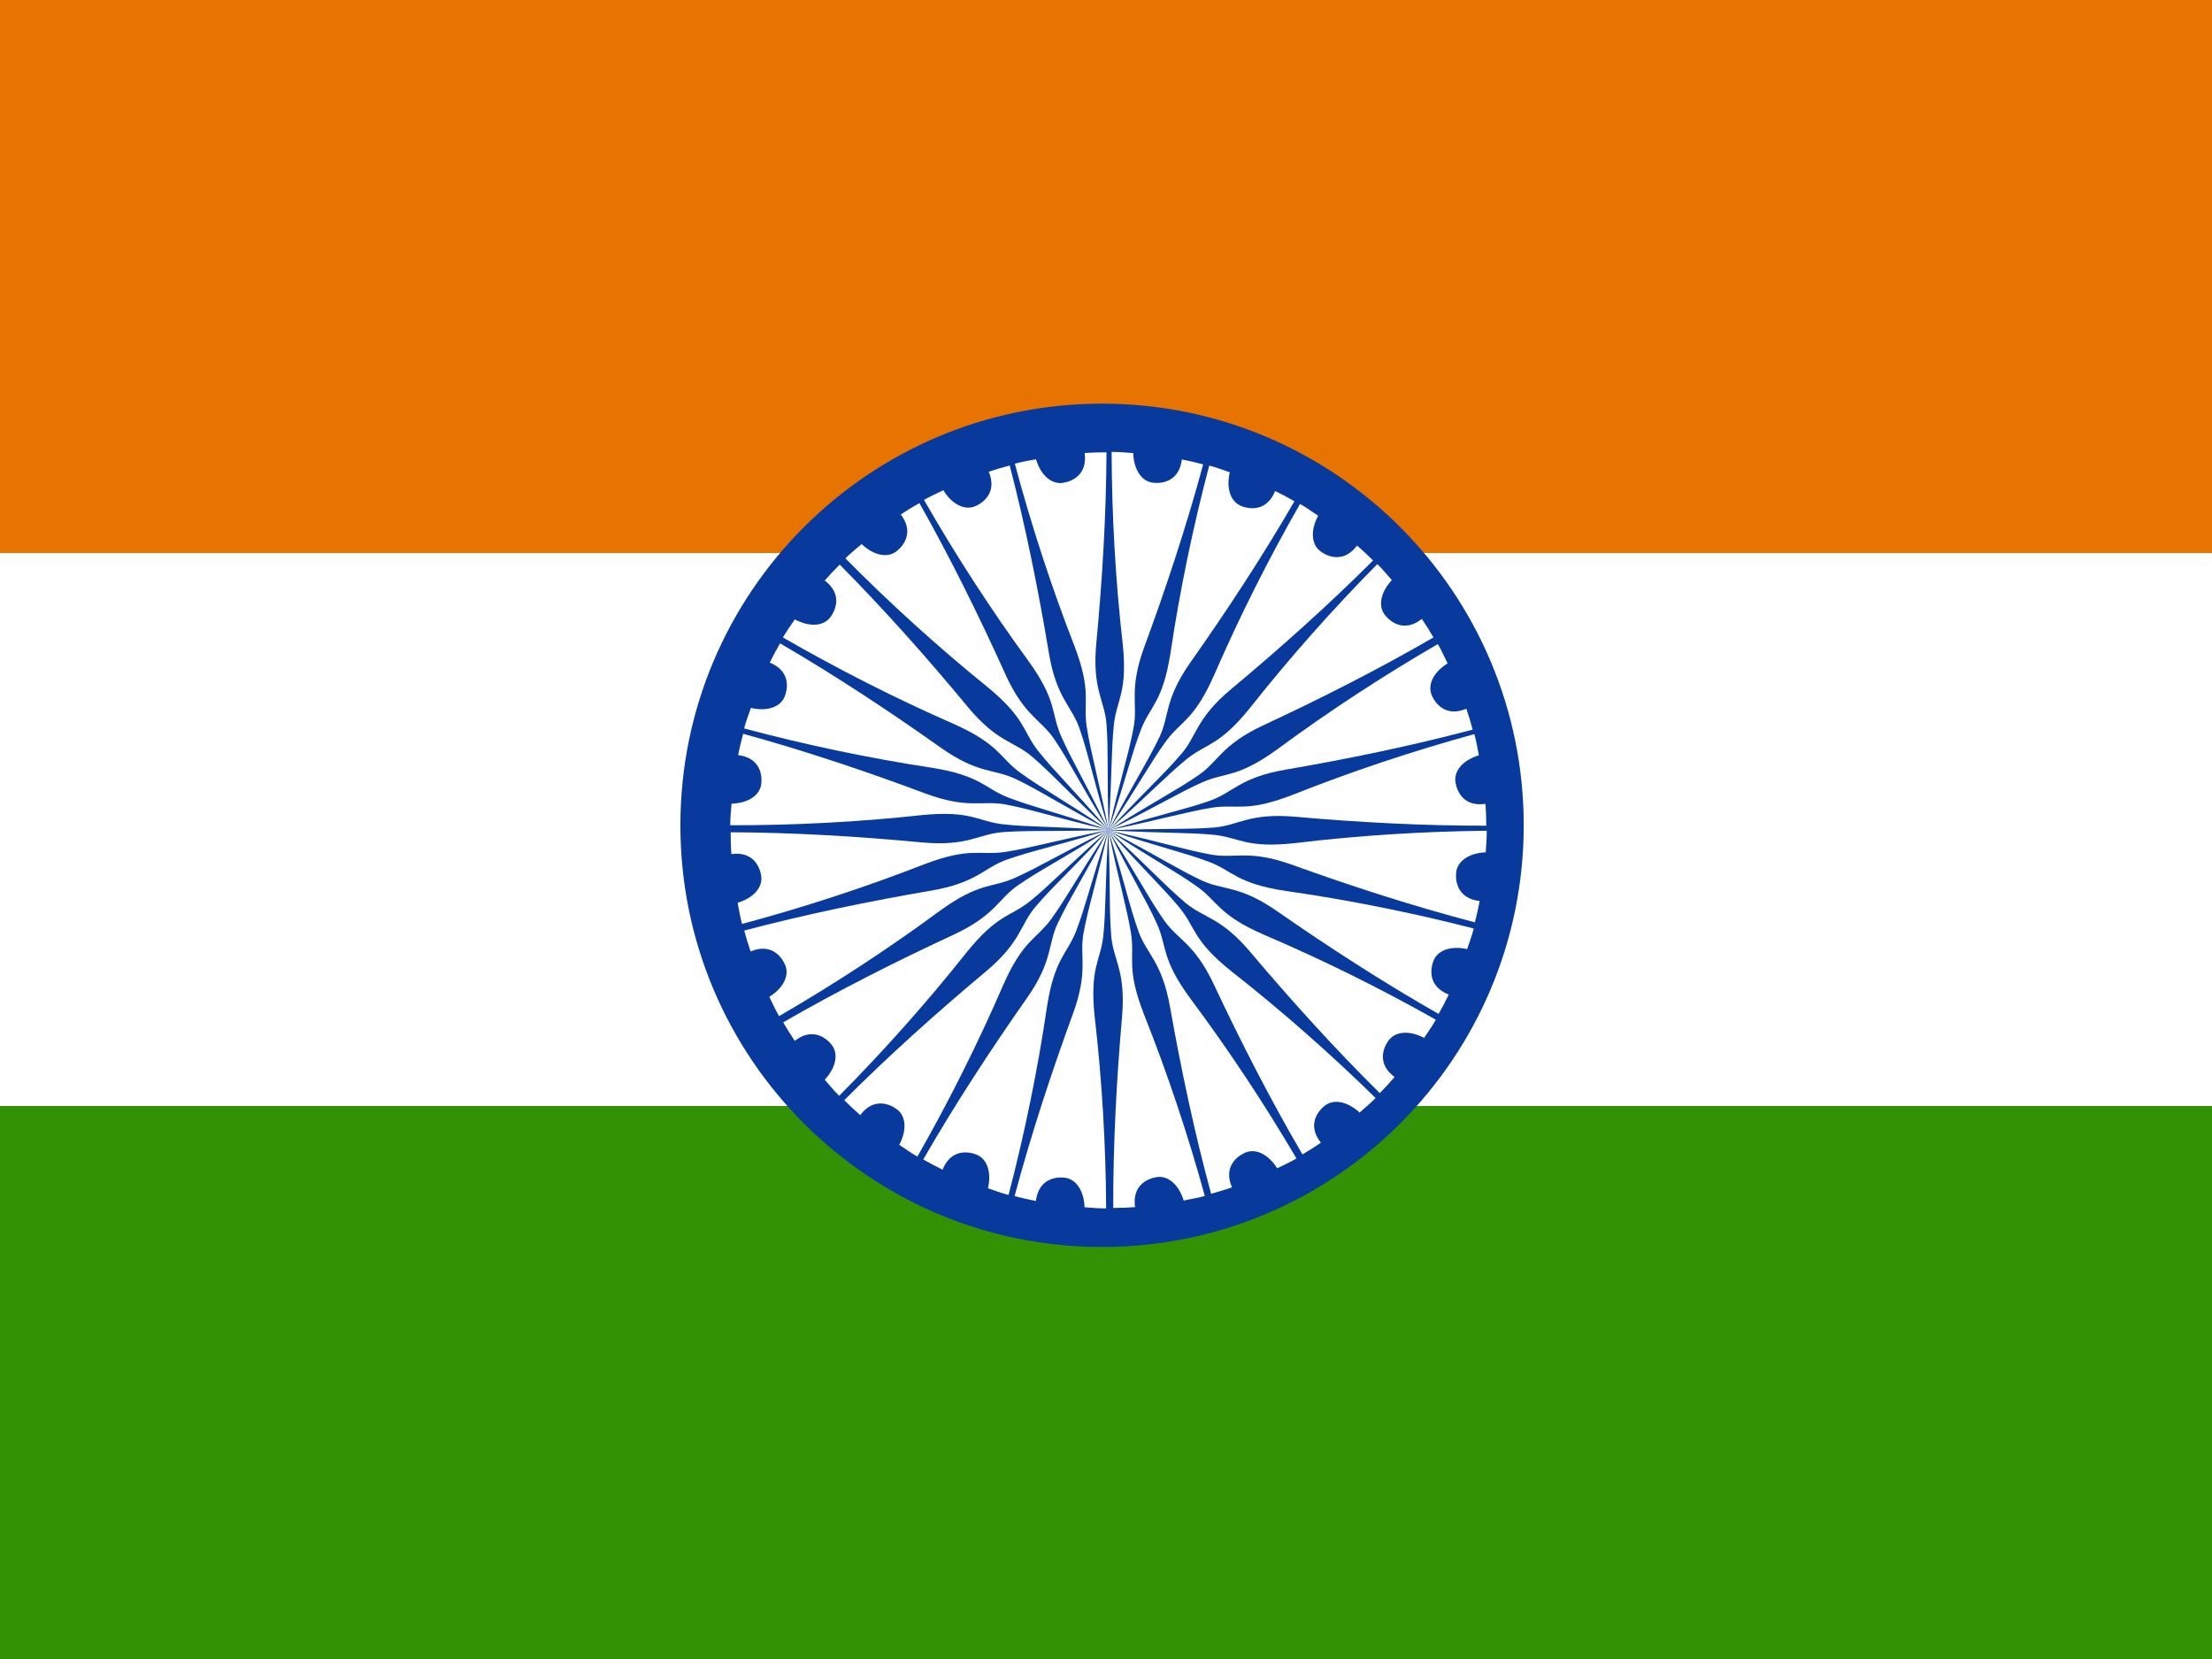
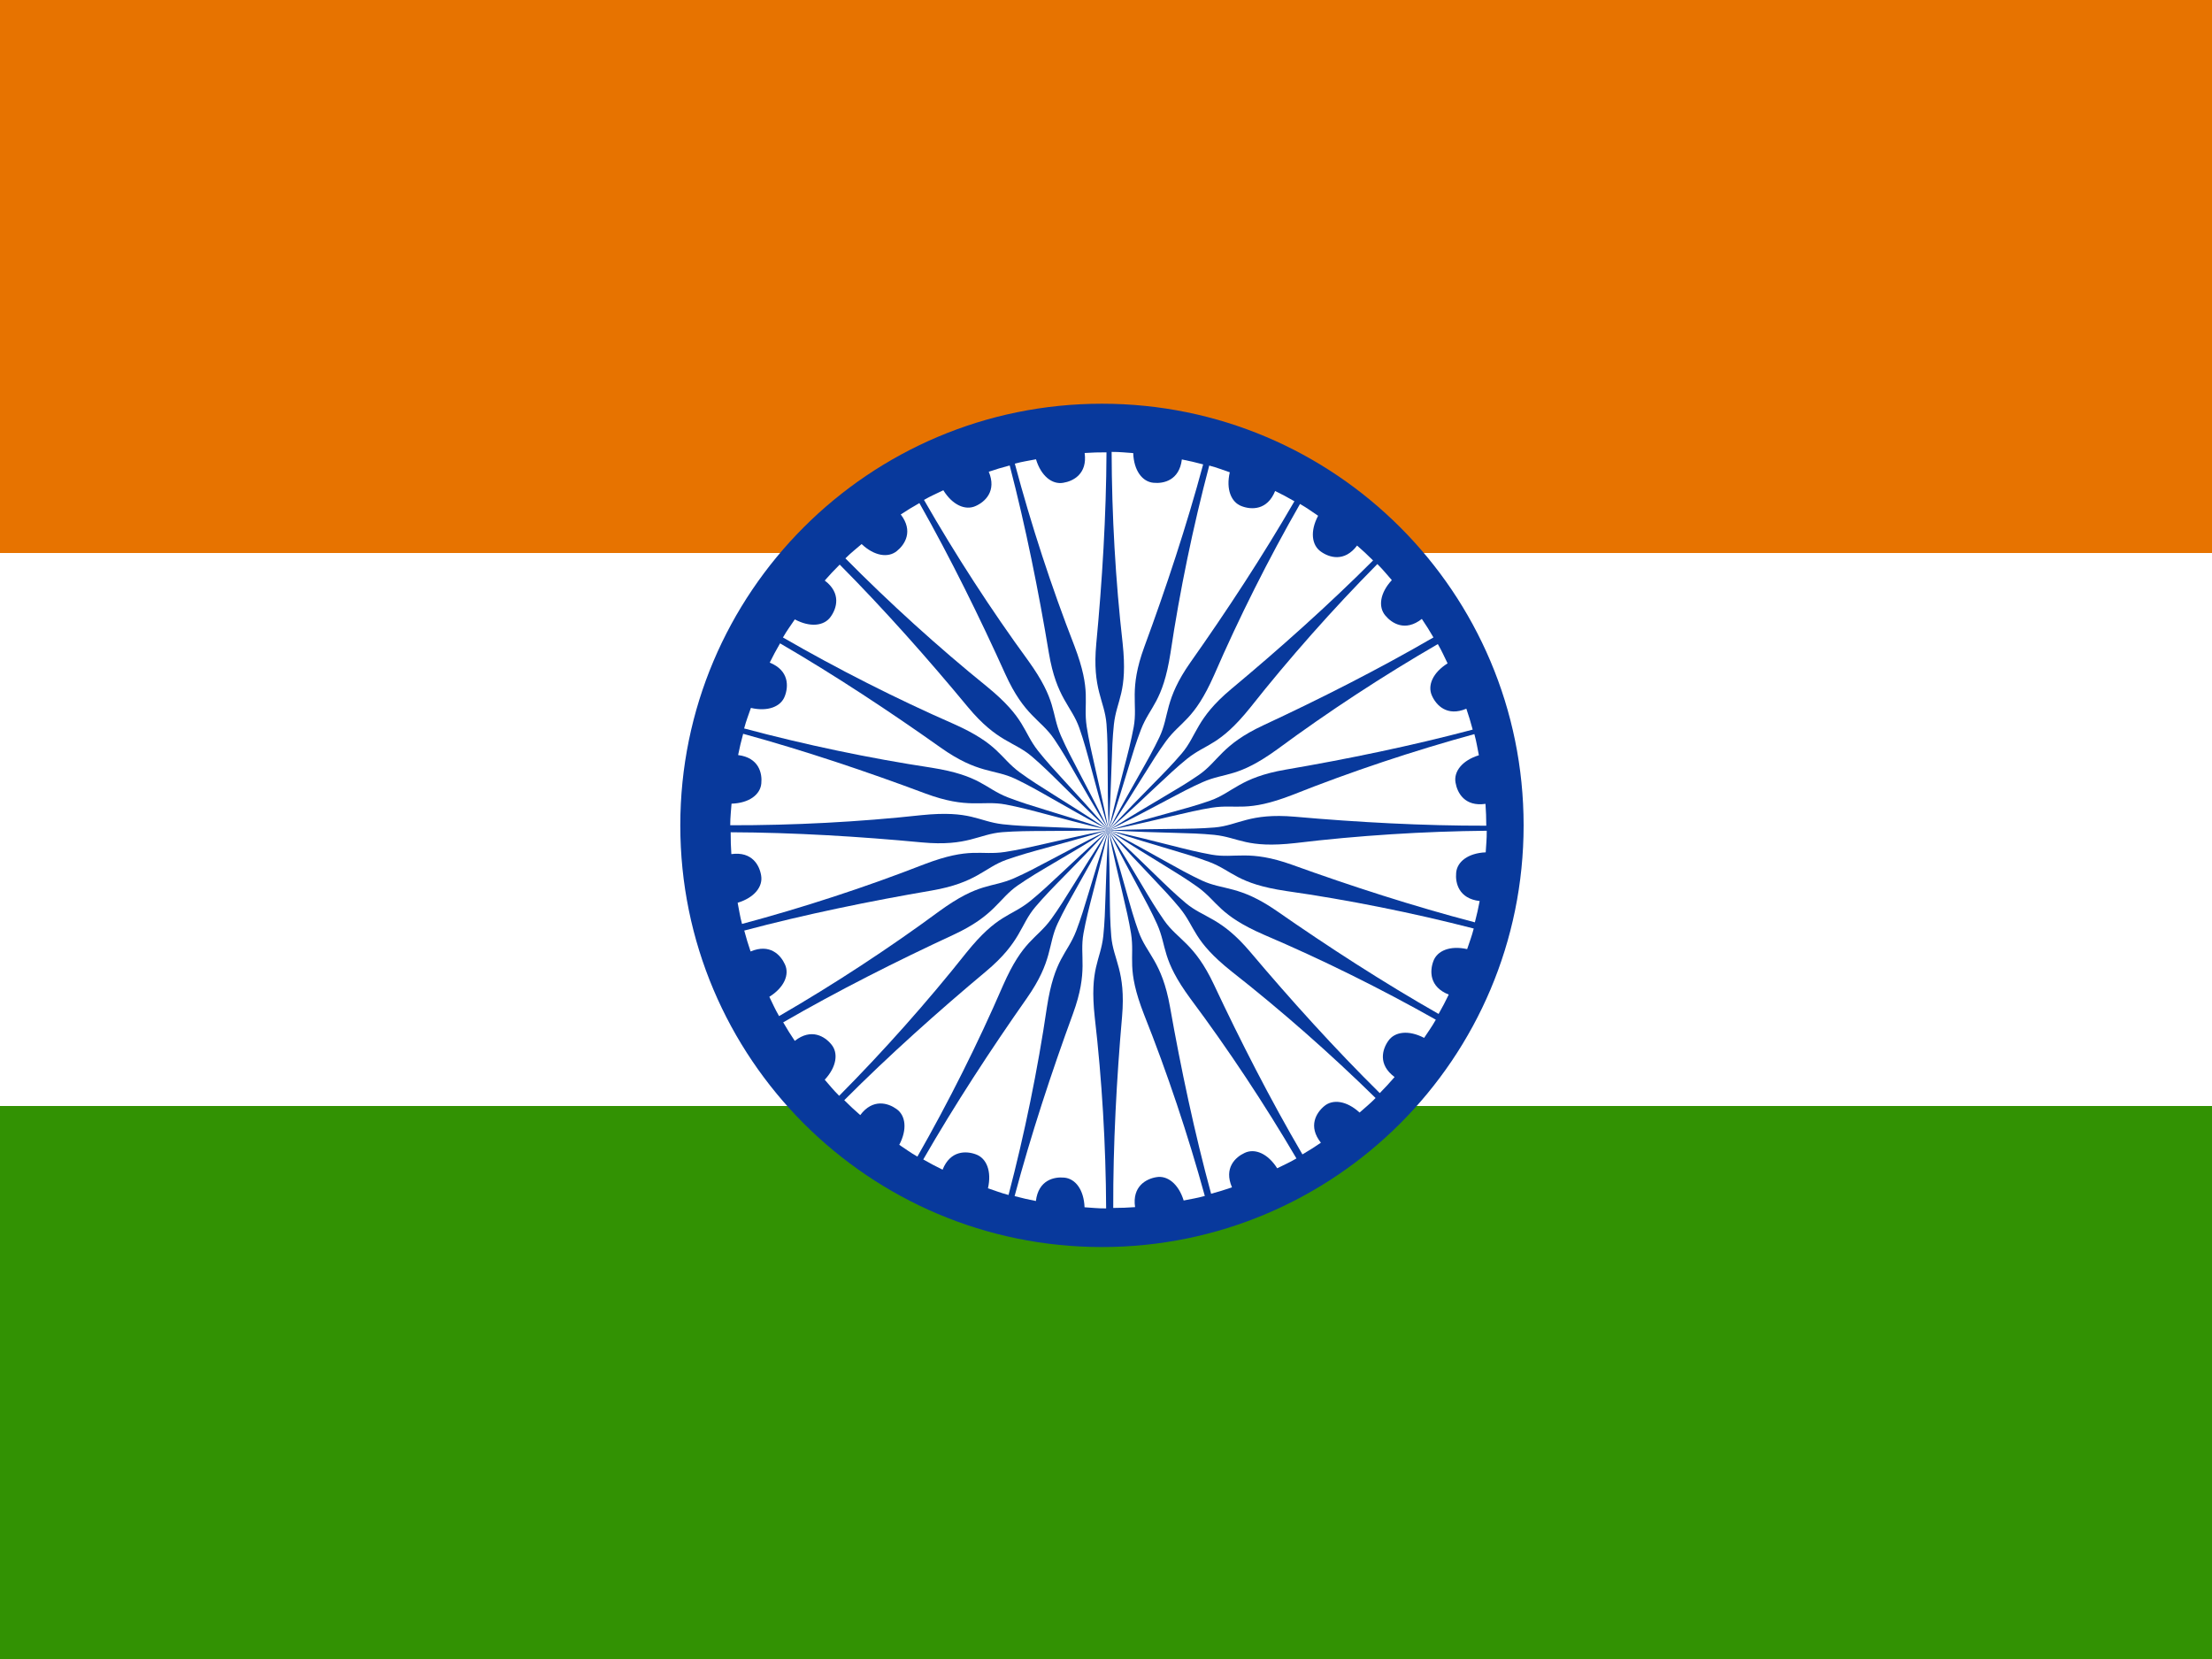
<svg xmlns="http://www.w3.org/2000/svg" height="480" width="640" version="1">
  <defs>
    <clipPath id="a">
      <path fill-opacity=".67" d="M0 0h640v480H0z" />
    </clipPath>
  </defs>
  <g fill-rule="evenodd" stroke-width="1pt" clip-path="url(#a)">
    <path fill="#fff" d="M-40 0h720v480H-40z" />
    <path fill="#329203" d="M-40 320h720v160H-40z" />
    <path fill="#e77300" d="M-40 0h720v160H-40z" />
-     <ellipse rx="305" ry="305" transform="matrix(.4 0 0 .4 173.7 91.8)" cy="367.47" cx="362.9" fill="#08399c" />
+     <ellipse rx="305" ry="305" transform="matrix(.4 0 0 .4 173.67 91.82)" cy="367.47" cx="362.9" fill="#08399c" />
    <path d="M426.58 212.4c.673 2.456.815 3.768 1.304 6.118-4.822 1.492-7.332 4.705-6.75 7.922.48 2.897 2.624 7.018 8.66 6.14.155 2.397.226 3.773.232 6.32-18.228.044-37.44-1.007-55.368-2.597-13.226-1.145-16.373 2.527-23.25 3.11-7.98.653-14.263.178-30.744.827 16.155-3.33 22.503-5.348 29.982-6.556 7.2-1.117 9.972 1.49 23.37-3.72 16.92-6.727 34.984-12.746 52.564-17.564z" fill="#fff" />
    <path d="M293.62 134.15c2.46-.657 3.773-.79 6.126-1.264 1.46 4.83 4.658 7.362 7.878 6.8 2.9-.46 7.036-2.578 6.198-8.62 2.396-.14 3.773-.2 6.32-.19-.074 18.228-1.25 37.433-2.956 55.35-1.23 13.218 2.42 16.39 2.96 23.27.6 7.983.084 14.264.626 30.75-3.225-16.177-5.2-22.538-6.36-30.025-1.07-7.205 1.553-9.96-3.57-23.392-6.616-16.965-12.518-35.067-17.222-52.678z" fill="#fff" />
    <path d="M321.63 130.75c2.547-.006 3.85.2 6.246.344.177 5.044 2.62 8.308 5.877 8.59 2.922.294 7.46-.695 8.195-6.75 2.353.478 3.7.77 6.16 1.43-4.732 17.604-10.78 35.87-17.008 52.756-4.57 12.464-1.85 16.464-3.09 23.253-1.46 7.87-3.563 13.812-7.254 29.888 1.018-16.463.734-23.117 1.526-30.652.808-7.24 4.05-9.233 2.53-23.528-2.06-18.092-3.136-37.102-3.182-55.33z" fill="#fff" />
    <path d="M349.87 134.7c2.462.652 3.667 1.188 5.945 1.946-1.132 4.92.386 8.703 3.46 9.816 2.746 1.04 7.387 1.256 9.66-4.403 2.15 1.067 3.375 1.697 5.58 2.972-9.118 15.784-19.678 31.868-30.058 46.57-7.633 10.862-6.04 15.428-8.99 21.667-3.443 7.226-7.01 12.422-14.73 26.998 5.236-15.642 6.68-22.144 9.393-29.218 2.65-6.786 6.297-7.874 8.522-22.076 2.684-18.01 6.554-36.653 11.218-54.274z" fill="#fff" />
    <path d="M376.13 145.81c2.21 1.266 3.236 2.095 5.24 3.415-2.363 4.46-1.875 8.508.807 10.376 2.385 1.715 6.812 3.123 10.47-1.757 1.8 1.588 2.822 2.513 4.623 4.314-12.886 12.893-27.242 25.703-41.068 37.226-10.18 8.52-9.82 13.343-14.282 18.608-5.193 6.093-9.98 10.19-21.203 22.28 9.1-13.76 12.173-19.667 16.62-25.8 4.314-5.872 8.118-5.982 13.936-19.126 7.245-16.706 15.8-33.716 24.857-49.534z" fill="#fff" />
    <path d="M398.51 163.2c1.81 1.79 2.59 2.856 4.188 4.646-3.43 3.704-3.997 7.74-1.885 10.236 1.865 2.27 5.782 4.767 10.57.99 1.332 1.997 2.082 3.153 3.36 5.356-15.764 9.152-32.93 17.846-49.25 25.432-12.027 5.62-12.917 10.374-18.58 14.317-6.584 4.555-12.265 7.285-26.214 16.087 12.325-10.96 16.814-15.88 22.688-20.667 5.676-4.566 9.38-3.696 18.38-14.906 11.29-14.284 23.926-28.527 36.742-41.49z" fill="#fff" />
    <path d="M416.01 186.35c1.277 2.204 1.748 3.436 2.82 5.584-4.283 2.67-5.89 6.418-4.51 9.38 1.204 2.68 4.327 6.118 9.94 3.733.76 2.276 1.18 3.59 1.834 6.05-17.615 4.687-36.462 8.565-54.203 11.596-13.08 2.262-15.188 6.614-21.69 8.93-7.55 2.664-13.747 3.806-29.52 8.632 14.775-7.336 20.4-10.904 27.324-13.978 6.676-2.914 10.022-1.1 21.65-9.55 14.65-10.816 30.583-21.238 46.356-30.377zM214.69 267.32c-.658-2.46-.792-3.773-1.266-6.126 4.83-1.463 7.36-4.66 6.798-7.88-.463-2.9-2.58-7.035-8.62-6.195-.142-2.397-.205-3.774-.195-6.32 18.228.067 37.434 1.237 55.35 2.937 13.22 1.226 16.39-2.426 23.27-2.966 7.983-.603 14.264-.09 30.75-.637-16.176 3.23-22.536 5.21-30.023 6.37-7.205 1.074-9.962-1.55-23.392 3.578-16.962 6.623-35.063 12.53-52.672 17.24z" fill="#fff" />
    <path d="M430.16 240.36c.024 2.547-.174 3.85-.3 6.248-5.045.212-8.292 2.677-8.55 5.936-.275 2.923.745 7.456 6.804 8.15-.462 2.354-.745 3.703-1.39 6.167-17.634-4.61-35.94-10.534-52.868-16.648-12.495-4.484-16.476-1.738-23.273-2.93-7.88-1.406-13.836-3.47-29.936-7.052 16.47.906 23.122.577 30.662 1.318 7.244.758 9.26 3.986 23.544 2.37 18.078-2.182 37.08-3.388 55.307-3.558z" fill="#fff" />
    <path d="M426.4 268.65c-.636 2.466-1.164 3.675-1.907 5.958-4.926-1.1-8.7.442-9.793 3.523-1.02 2.754-1.208 7.396 4.465 9.632-1.054 2.156-1.676 3.386-2.936 5.6-15.844-9.015-31.996-19.47-46.767-29.755-10.91-7.563-15.466-5.94-21.724-8.85-7.25-3.396-12.47-6.93-27.096-14.552 15.676 5.133 22.187 6.535 29.28 9.202 6.802 2.605 7.914 6.245 22.13 8.378 18.027 2.566 36.695 6.315 54.346 10.865z" fill="#fff" />
    <path d="M415.43 295.03c-1.252 2.218-2.076 3.248-3.384 5.26-4.474-2.336-8.518-1.823-10.37.87-1.7 2.395-3.082 6.83 1.82 10.46-1.577 1.808-2.496 2.835-4.286 4.648-12.97-12.808-25.866-27.088-37.472-40.844-8.58-10.13-13.402-9.74-18.693-14.17-6.123-5.157-10.25-9.92-22.405-21.07 13.813 9.016 19.74 12.056 25.9 16.467 5.897 4.278 6.03 8.08 19.208 13.82 16.75 7.145 33.81 15.598 49.682 24.56z" fill="#fff" />
    <path d="M398 317.69c-1.784 1.818-2.846 2.6-4.63 4.205-3.717-3.416-7.756-3.968-10.244-1.847-2.26 1.874-4.745 5.8-.95 10.574-1.992 1.34-3.145 2.094-5.343 3.38-9.21-15.73-17.968-32.86-25.615-49.154-5.666-12.006-10.422-12.878-14.386-18.528-4.58-6.567-7.33-12.237-16.184-26.153 11.007 12.285 15.944 16.756 20.752 22.612 4.587 5.657 3.73 9.365 14.974 18.322 14.327 11.24 28.617 23.82 41.627 36.59z" fill="#fff" />
    <path d="M375.1 335.17c-2.196 1.29-3.426 1.767-5.568 2.85-2.696-4.266-6.45-5.853-9.405-4.454-2.672 1.218-6.094 4.36-3.677 9.96-2.272.773-3.582 1.2-6.04 1.868-4.787-17.588-8.772-36.412-11.902-54.136-2.337-13.068-6.7-15.152-9.053-21.64-2.707-7.534-3.884-13.725-8.8-29.47 7.42 14.732 11.02 20.335 14.133 27.243 2.952 6.66 1.157 10.016 9.674 21.597 10.898 14.588 21.41 30.462 30.638 46.183z" fill="#fff" />
    <path d="M348.59 346.03c-2.456.675-3.767.818-6.117 1.31-1.496-4.822-4.71-7.33-7.927-6.745-2.897.483-7.017 2.63-6.135 8.664-2.394.157-3.77.23-6.317.237-.06-18.228.978-37.44 2.554-55.37 1.134-13.227-2.54-16.37-3.128-23.248-.66-7.98-.19-14.264-.852-30.745 3.343 16.153 5.365 22.498 6.58 29.977 1.122 7.198-1.482 9.973 3.738 23.366 6.74 16.916 12.772 34.975 17.604 52.55z" fill="#fff" />
    <path d="M320.04 349.63c-2.547.012-3.85-.192-6.247-.33-.188-5.045-2.638-8.303-5.895-8.578-2.923-.288-7.46.71-8.18 6.766-2.355-.472-3.702-.76-6.163-1.417 4.694-17.612 10.703-35.89 16.897-52.79 4.543-12.474 1.815-16.467 3.04-23.26 1.442-7.874 3.534-13.818 7.19-29.902-.982 16.466-.683 23.12-1.46 30.656-.792 7.242-4.03 9.242-2.48 23.533 2.097 18.088 3.214 37.095 3.298 55.323z" fill="#fff" />
    <path d="M291.8 345.74c-2.464-.646-3.67-1.18-5.95-1.933 1.122-4.92-.404-8.702-3.48-9.808-2.75-1.034-7.39-1.24-9.65 4.423-2.152-1.064-3.38-1.69-5.588-2.96 9.084-15.805 19.608-31.912 29.956-46.638 7.61-10.878 6.007-15.44 8.943-21.685 3.43-7.234 6.985-12.438 14.67-27.032-5.2 15.653-6.63 22.158-9.327 29.24-2.635 6.79-6.28 7.887-8.473 22.093-2.645 18.017-6.474 36.668-11.1 54.3z" fill="#fff" />
    <path d="M265.43 334.64c-2.212-1.263-3.24-2.09-5.245-3.409 2.358-4.46 1.865-8.51-.82-10.374-2.387-1.71-6.815-3.113-10.468 1.772-1.802-1.586-2.824-2.51-4.628-4.308 12.868-12.91 27.21-25.738 41.02-37.278 10.17-8.533 9.803-13.356 14.258-18.626 5.185-6.1 9.97-10.203 21.175-22.305-9.08 13.77-12.148 19.683-16.588 25.823-4.306 5.876-8.11 5.99-13.91 19.143-7.225 16.715-15.757 33.736-24.795 49.566z" fill="#fff" />
    <path d="M242.8 317.05c-1.808-1.794-2.585-2.86-4.18-4.653 3.436-3.698 4.01-7.734 1.902-10.232-1.86-2.272-5.774-4.776-10.568-1.007-1.33-2-2.076-3.157-3.352-5.362 15.78-9.125 32.96-17.79 49.292-25.35 12.036-5.6 12.934-10.352 18.605-14.286 6.59-4.544 12.275-7.265 26.24-16.043-12.346 10.94-16.842 15.853-22.724 20.63-5.683 4.557-9.386 3.68-18.404 14.875-11.316 14.266-23.974 28.488-36.812 41.43z" fill="#fff" />
    <path d="M225.41 293.99c-1.276-2.204-1.747-3.437-2.818-5.585 4.284-2.67 5.894-6.416 4.513-9.378-1.202-2.68-4.324-6.12-9.937-3.737-.76-2.277-1.18-3.59-1.833-6.05 17.617-4.682 36.465-8.552 54.207-11.576 13.082-2.258 15.192-6.61 21.694-8.923 7.55-2.66 13.75-3.8 29.522-8.62-14.776 7.33-20.402 10.896-27.328 13.968-6.677 2.912-10.022 1.097-21.654 9.544-14.653 10.81-30.59 21.226-46.367 30.358z" fill="#fff" />
    <path d="M267.34 144.64c2.21-1.266 3.444-1.73 5.597-2.793 2.65 4.296 6.39 5.922 9.36 4.554 2.683-1.19 6.138-4.296 3.78-9.92 2.28-.75 3.594-1.162 6.06-1.805 4.6 17.638 8.388 36.502 11.334 54.258 2.2 13.092 6.542 15.22 8.827 21.733 2.628 7.562 3.74 13.765 8.49 29.56-7.265-14.81-10.806-20.45-13.847-27.39-2.882-6.69-1.052-10.026-9.447-21.695-10.745-14.7-21.09-30.684-30.153-46.5z" fill="#fff" />
    <path d="M211.28 238.77c.006-2.547.218-3.85.373-6.244 5.045-.154 8.32-2.582 8.617-5.838.308-2.92-.66-7.464-6.71-8.226.488-2.35.786-3.696 1.46-6.152 17.58 4.813 35.818 10.946 52.674 17.255 12.443 4.627 16.455 1.927 23.238 3.197 7.864 1.496 13.795 3.63 29.853 7.394-16.46-1.094-23.114-.84-30.645-1.67-7.236-.84-9.214-4.09-23.516-2.64-18.102 1.976-37.116 2.964-55.344 2.924z" fill="#fff" />
    <path d="M215.3 210.76c.658-2.46 1.198-3.664 1.96-5.94 4.917 1.145 8.706-.363 9.826-3.433 1.047-2.744 1.276-7.384-4.377-9.672 1.073-2.147 1.706-3.37 2.986-5.573 15.76 9.16 31.816 19.762 46.492 30.18 10.84 7.663 15.41 6.082 21.642 9.048 7.22 3.463 12.404 7.044 26.96 14.8-15.627-5.276-22.125-6.738-29.192-9.468-6.778-2.668-7.857-6.318-22.053-8.58-18.003-2.73-36.635-6.65-54.244-11.36z" fill="#fff" />
    <path d="M226.53 184.44c1.274-2.206 2.107-3.228 3.434-5.23 4.45 2.38 8.5 1.907 10.38-.768 1.72-2.38 3.145-6.8-1.722-10.476 1.594-1.795 2.523-2.813 4.33-4.608 12.847 12.932 25.606 27.334 37.08 41.2 8.484 10.21 13.308 9.868 18.557 14.348 6.073 5.215 10.153 10.018 22.202 21.282-13.726-9.147-19.623-12.243-25.74-16.712-5.857-4.334-5.953-8.138-19.077-14.003-16.68-7.304-33.66-15.92-49.446-25.033z" fill="#fff" />
    <path d="M244.6 161.55c1.81-1.79 2.884-2.558 4.693-4.136 3.665 3.47 7.696 4.083 10.214 2 2.29-1.84 4.83-5.73 1.107-10.56 2.01-1.31 3.176-2.046 5.393-3.3 8.975 15.865 17.48 33.126 24.883 49.53 5.486 12.09 10.23 13.032 14.11 18.74 4.48 6.633 7.147 12.343 15.793 26.39-10.823-12.448-15.693-16.992-20.414-22.918-4.504-5.726-3.592-9.42-14.7-18.543-14.16-11.45-28.262-24.243-41.08-37.202z" fill="#fff" />
  </g>
</svg>
